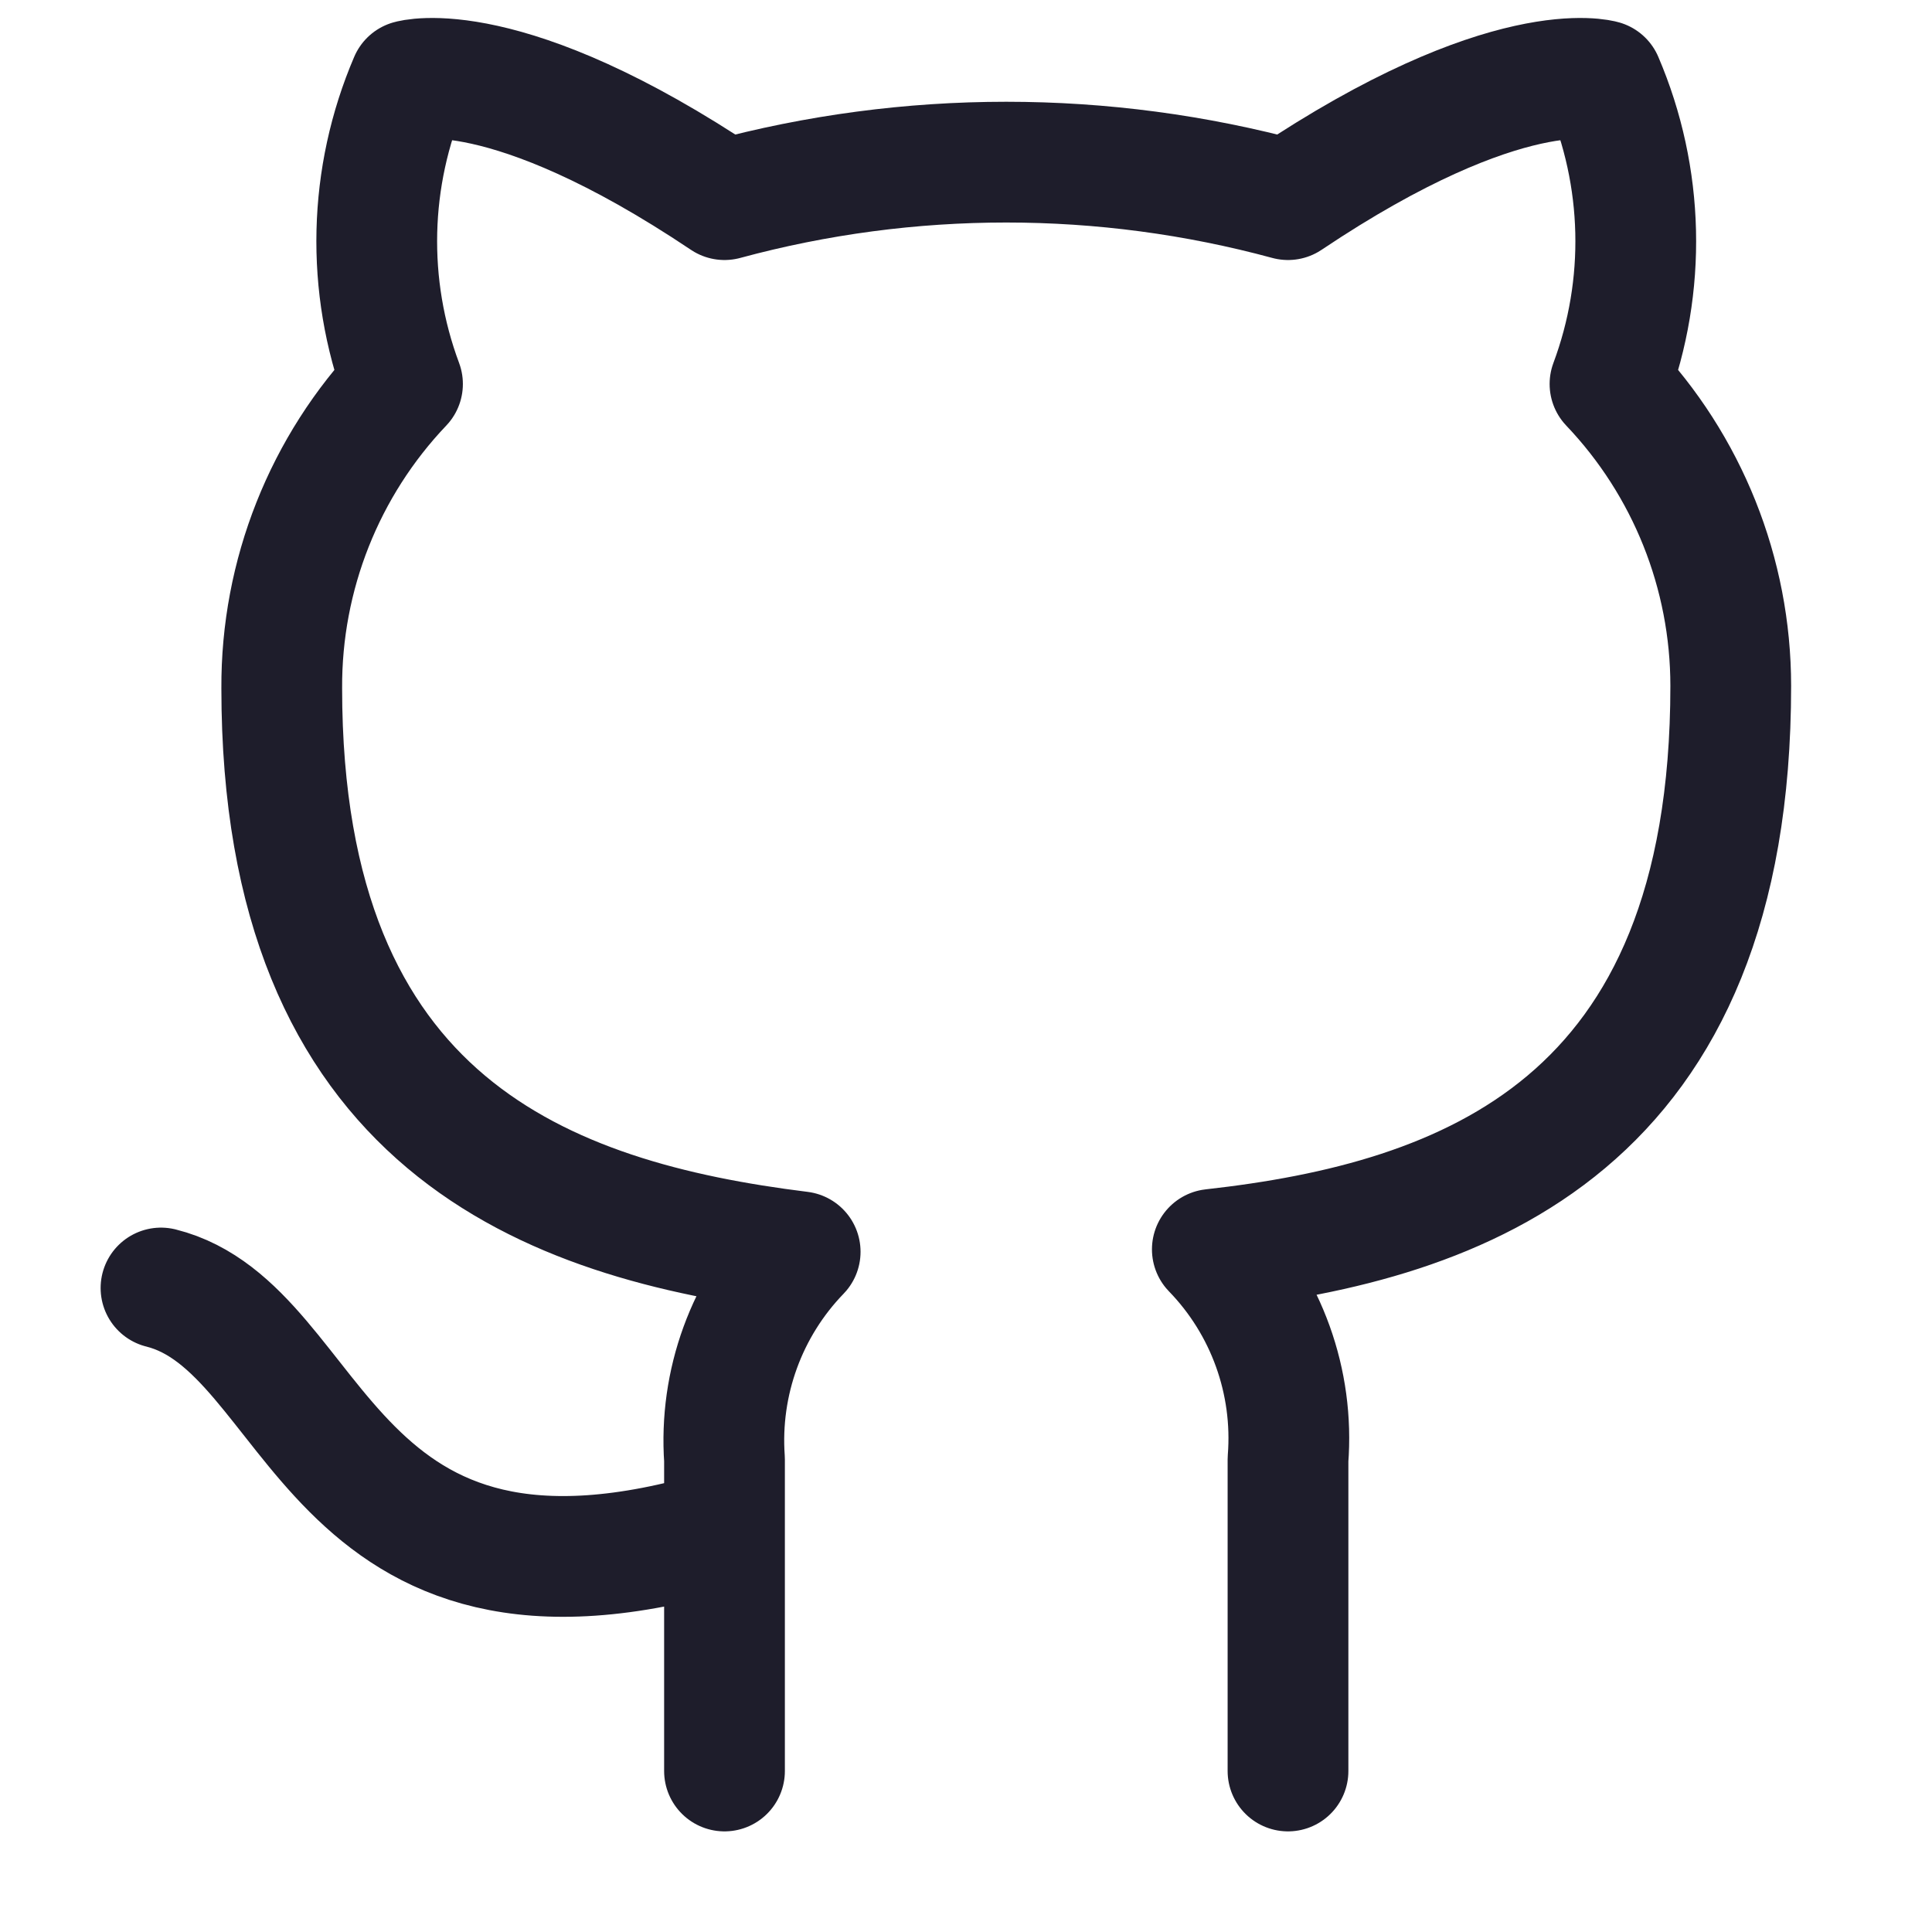
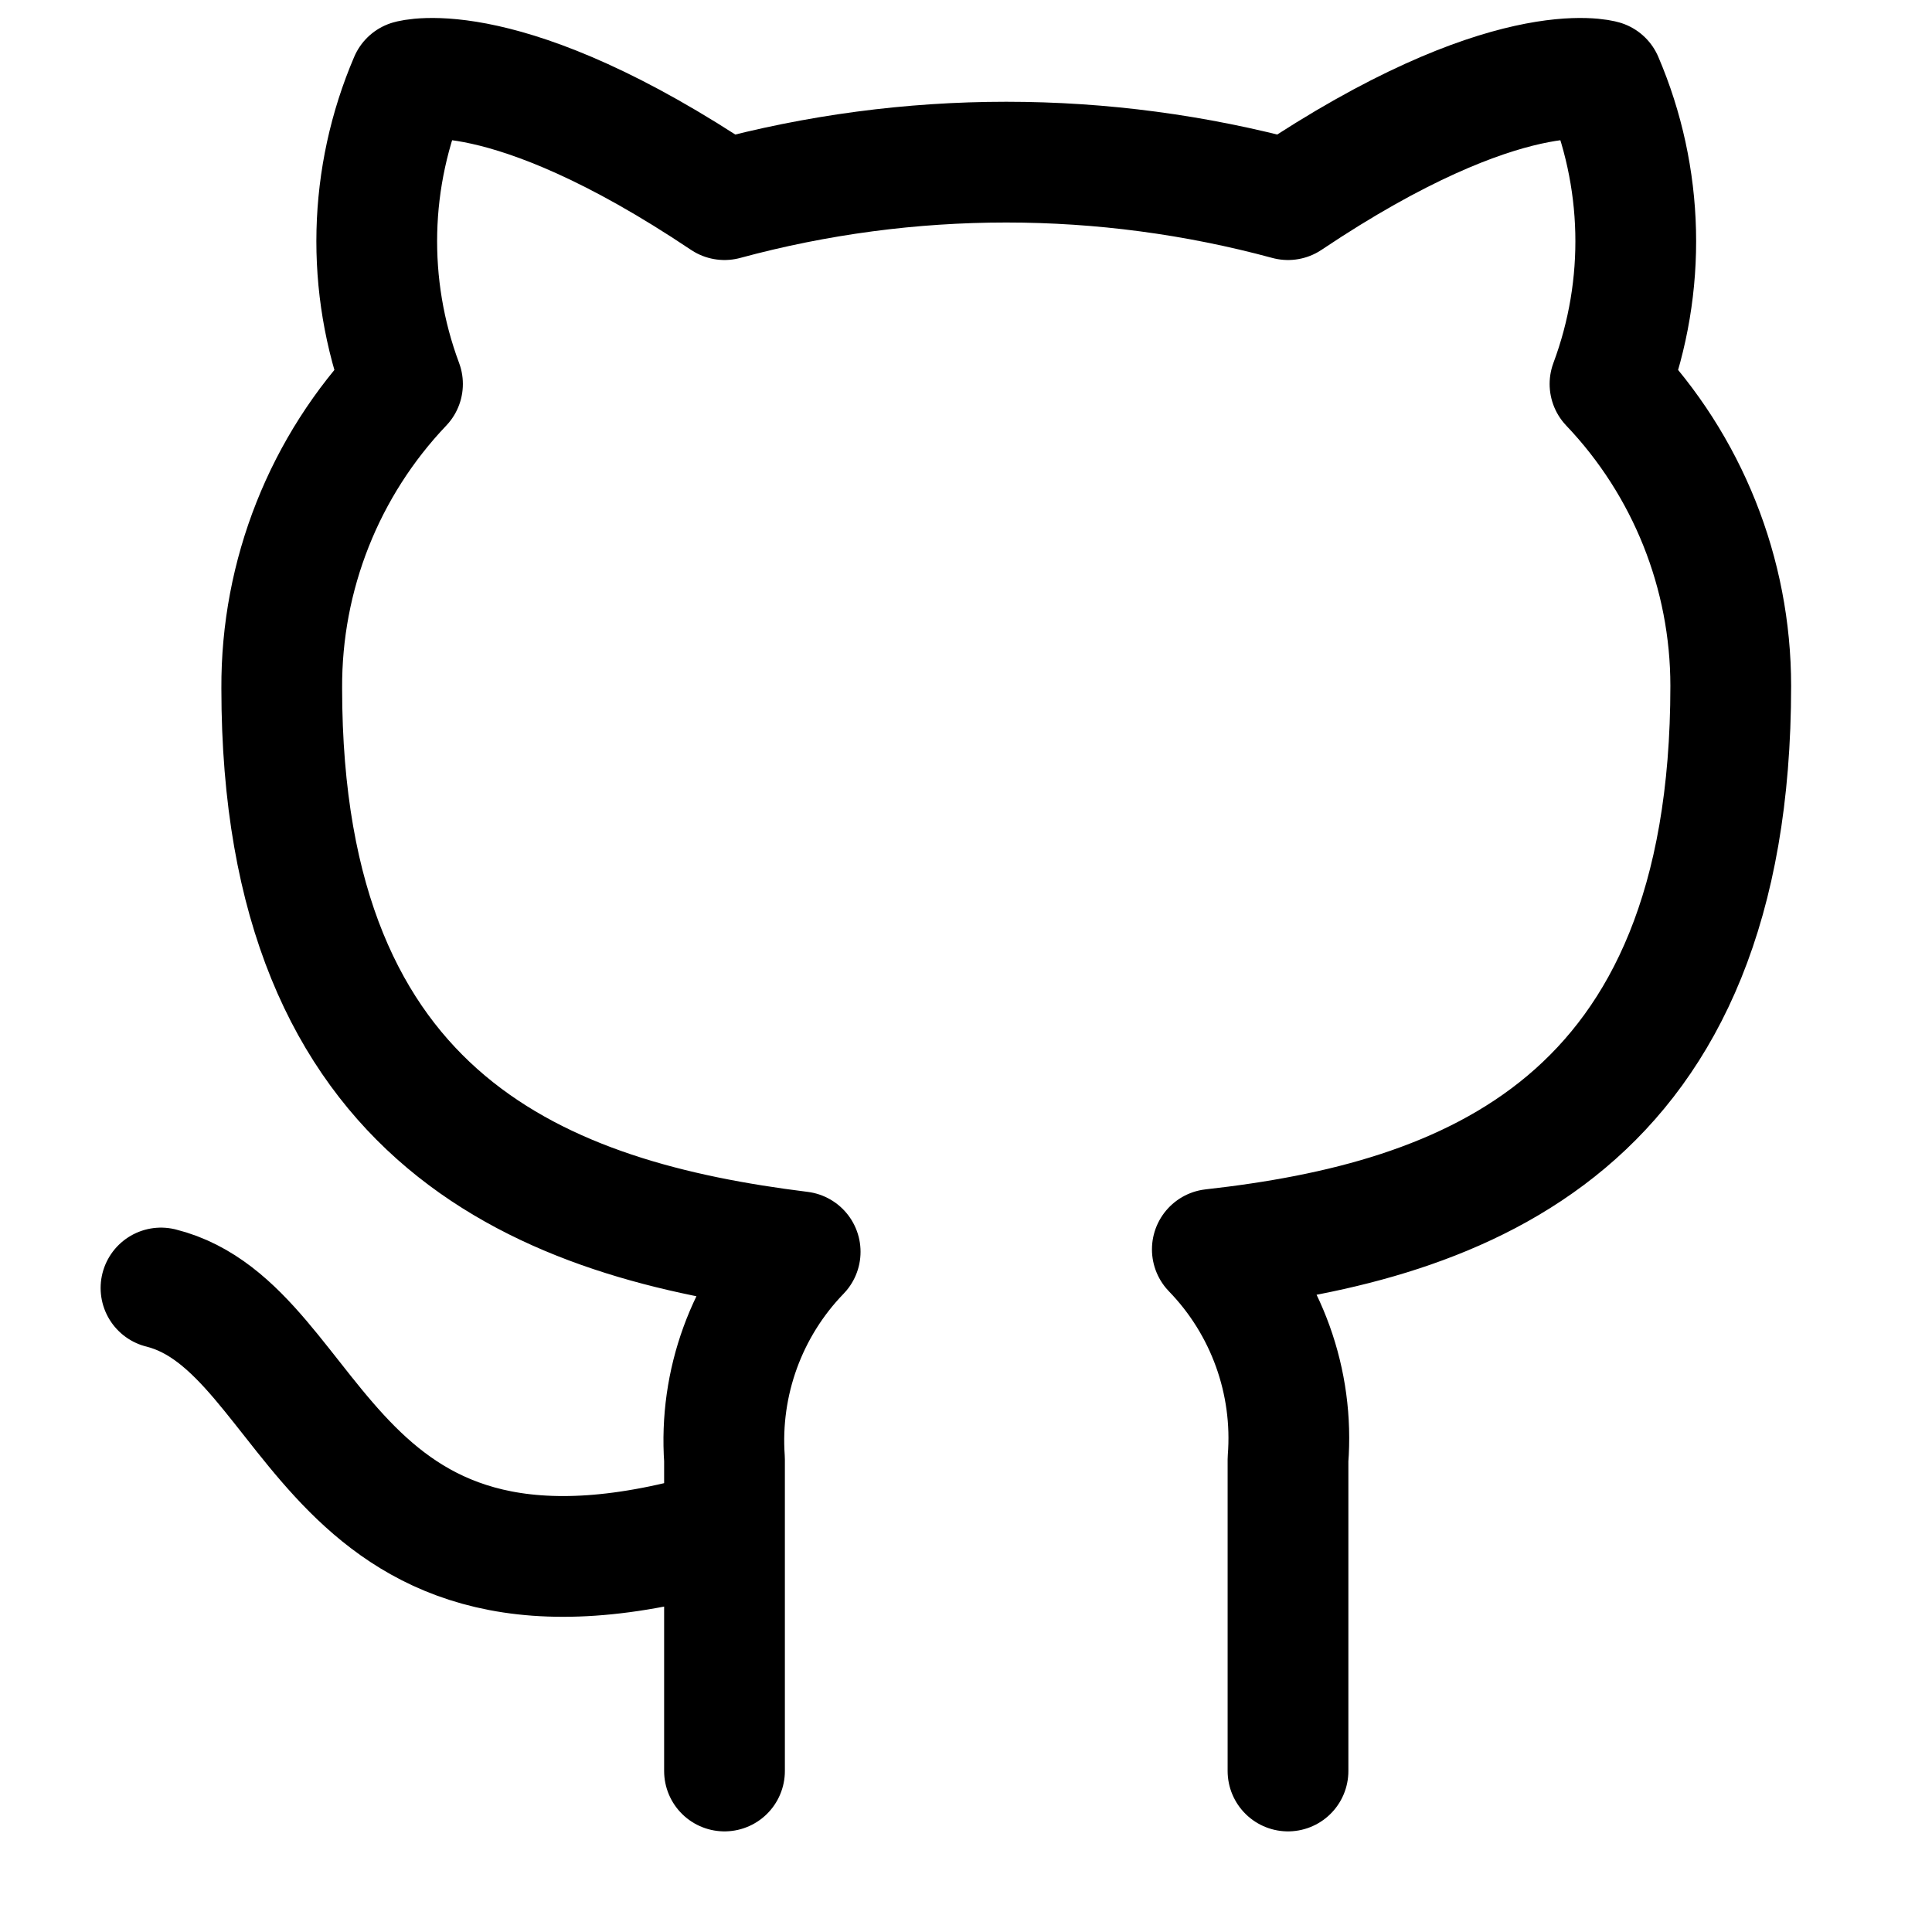
- <svg xmlns="http://www.w3.org/2000/svg" width="24" height="24" viewBox="0 0 24 24" fill="none" stroke="#1E1D2B" stroke-width="1.5" stroke-linecap="round" stroke-linejoin="round" class="feather feather-github">
+ <svg xmlns="http://www.w3.org/2000/svg" width="24" height="24" viewBox="0 0 24 24" fill="none" stroke="#000000" stroke-width="1.5" stroke-linecap="round" stroke-linejoin="round" class="feather feather-github">
  <path d="M9 19c-5 1.5-5-2.5-7-3m14 6v-3.87a3.37 3.37 0 0 0-.94-2.61c3.14-.35 6.44-1.54 6.44-7A5.44 5.44 0 0 0 20 4.77 5.07 5.07 0 0 0 19.91 1S18.73.65 16 2.48a13.38 13.38 0 0 0-7 0C6.27.65 5.09 1 5.09 1A5.07 5.07 0 0 0 5 4.77a5.44 5.44 0 0 0-1.5 3.78c0 5.42 3.3 6.61 6.44 7A3.37 3.37 0 0 0 9 18.13V22" />
</svg>
